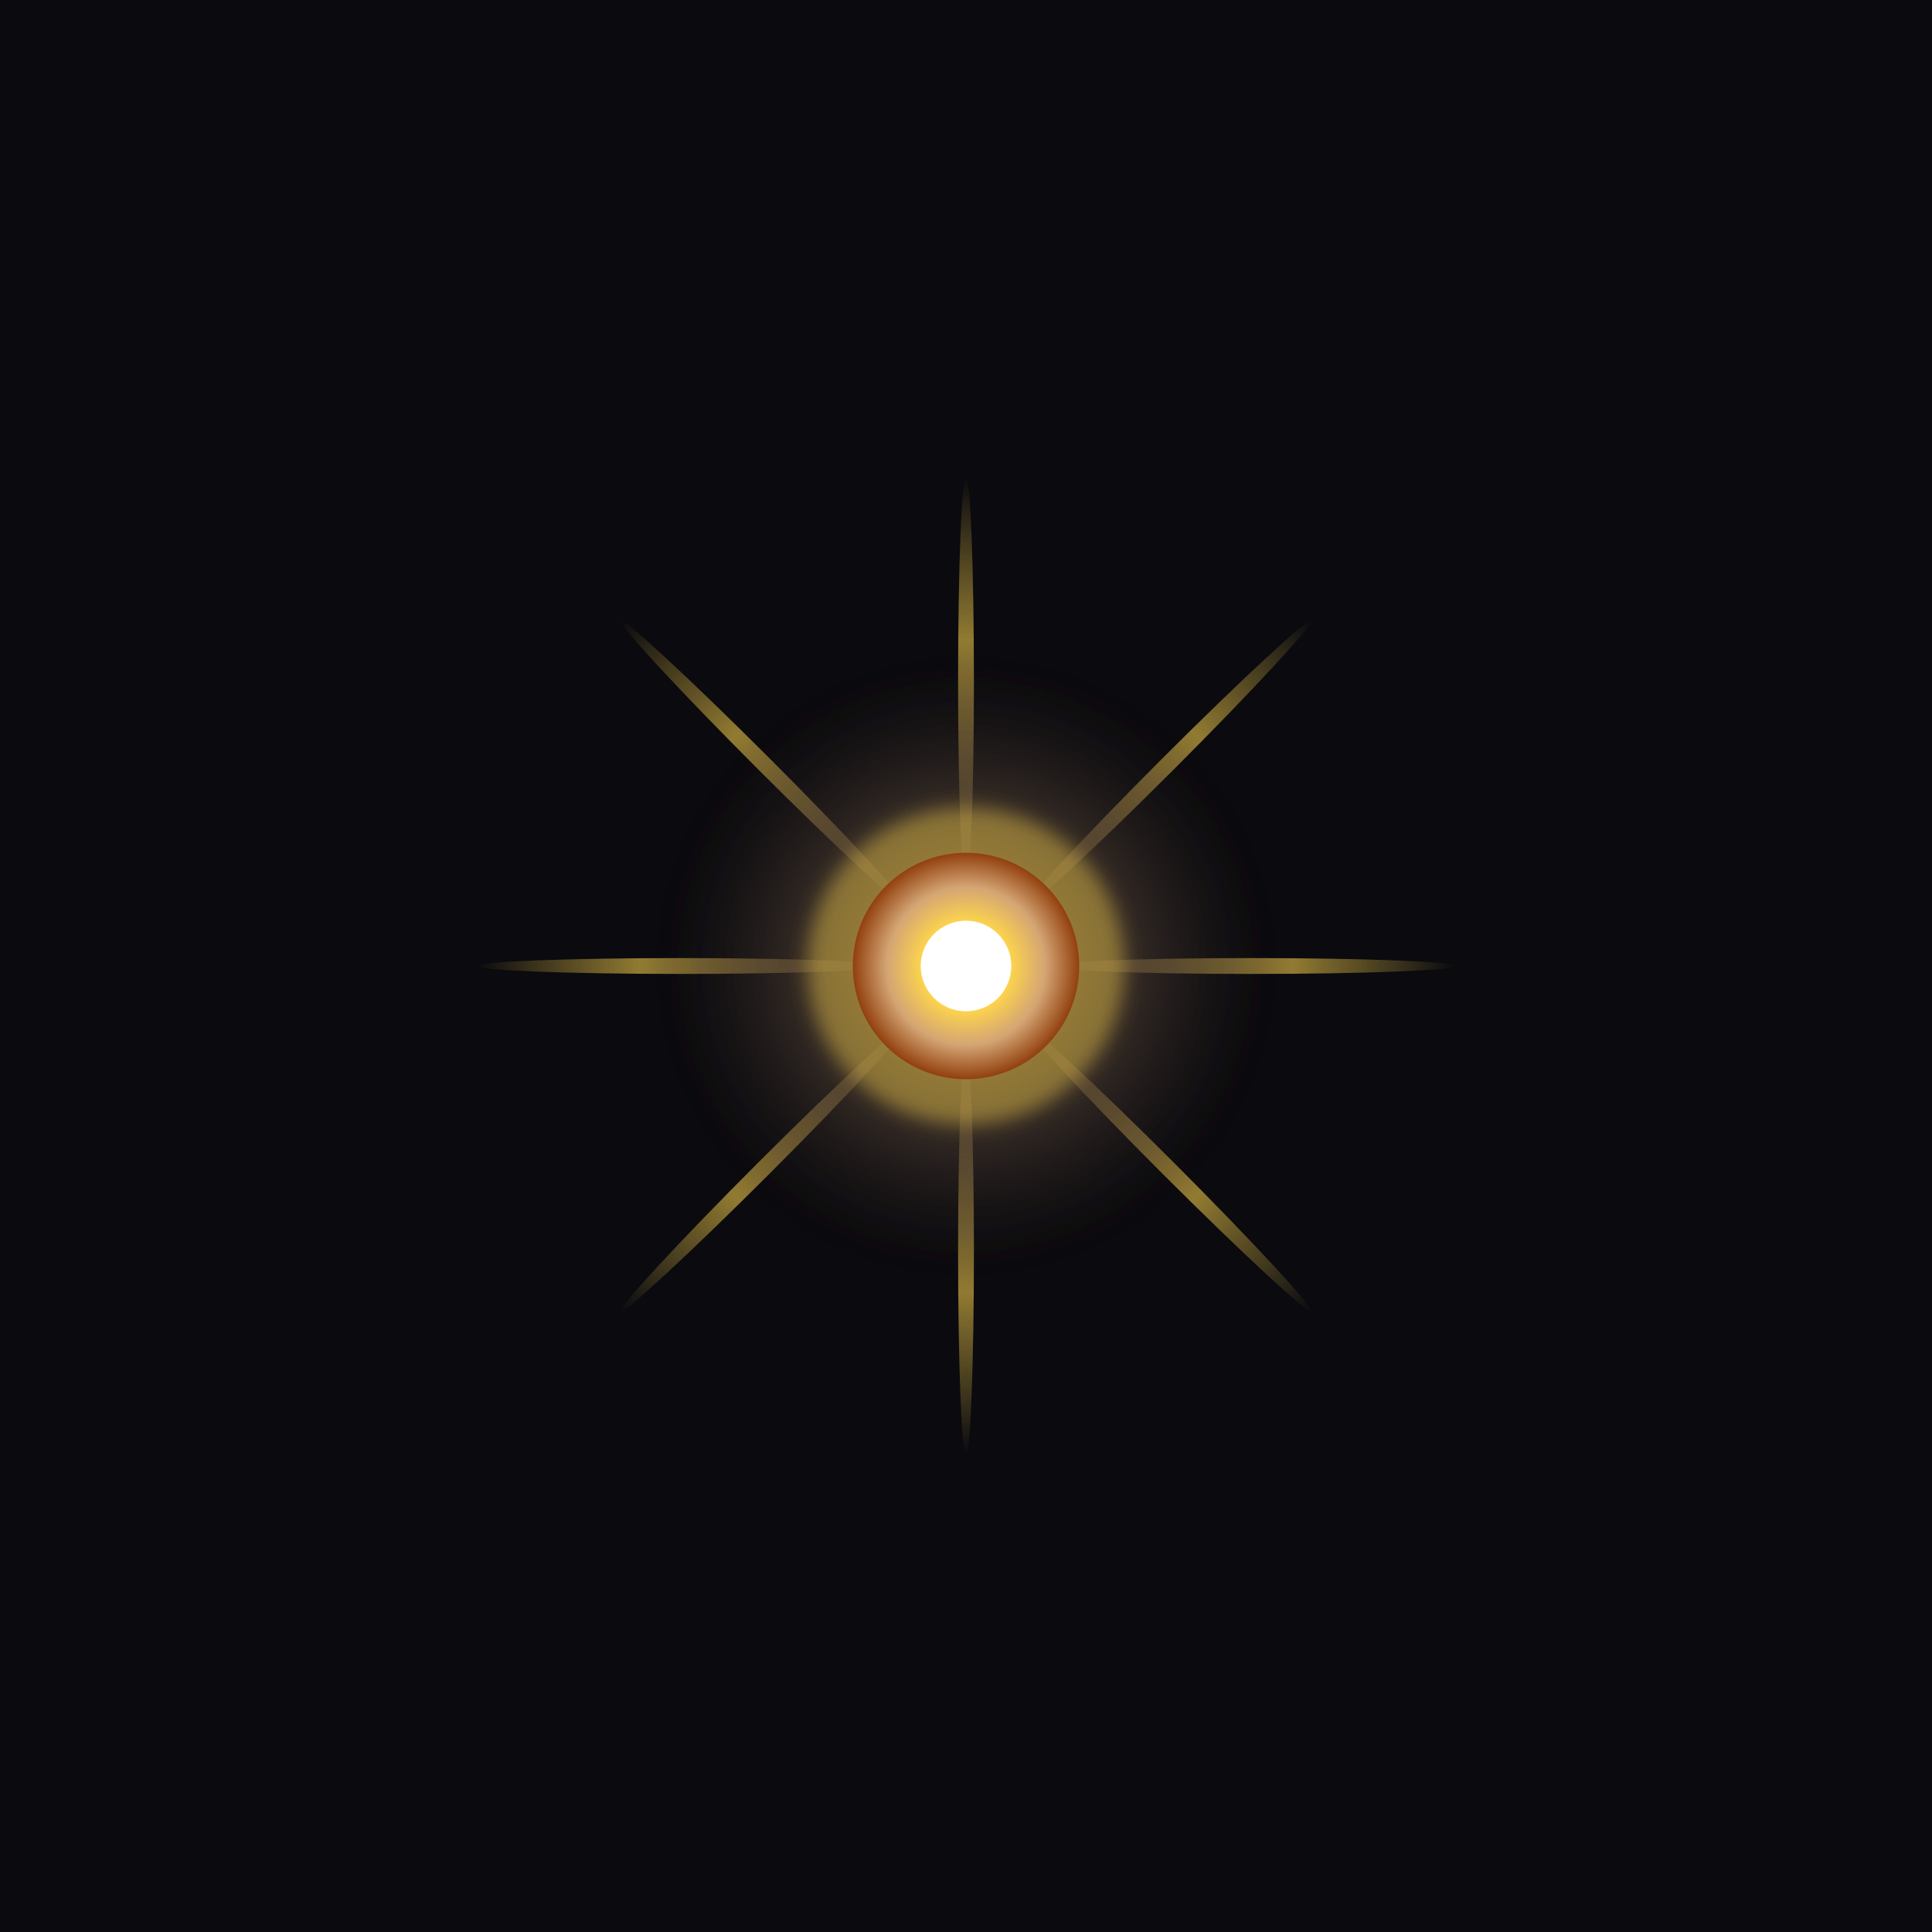
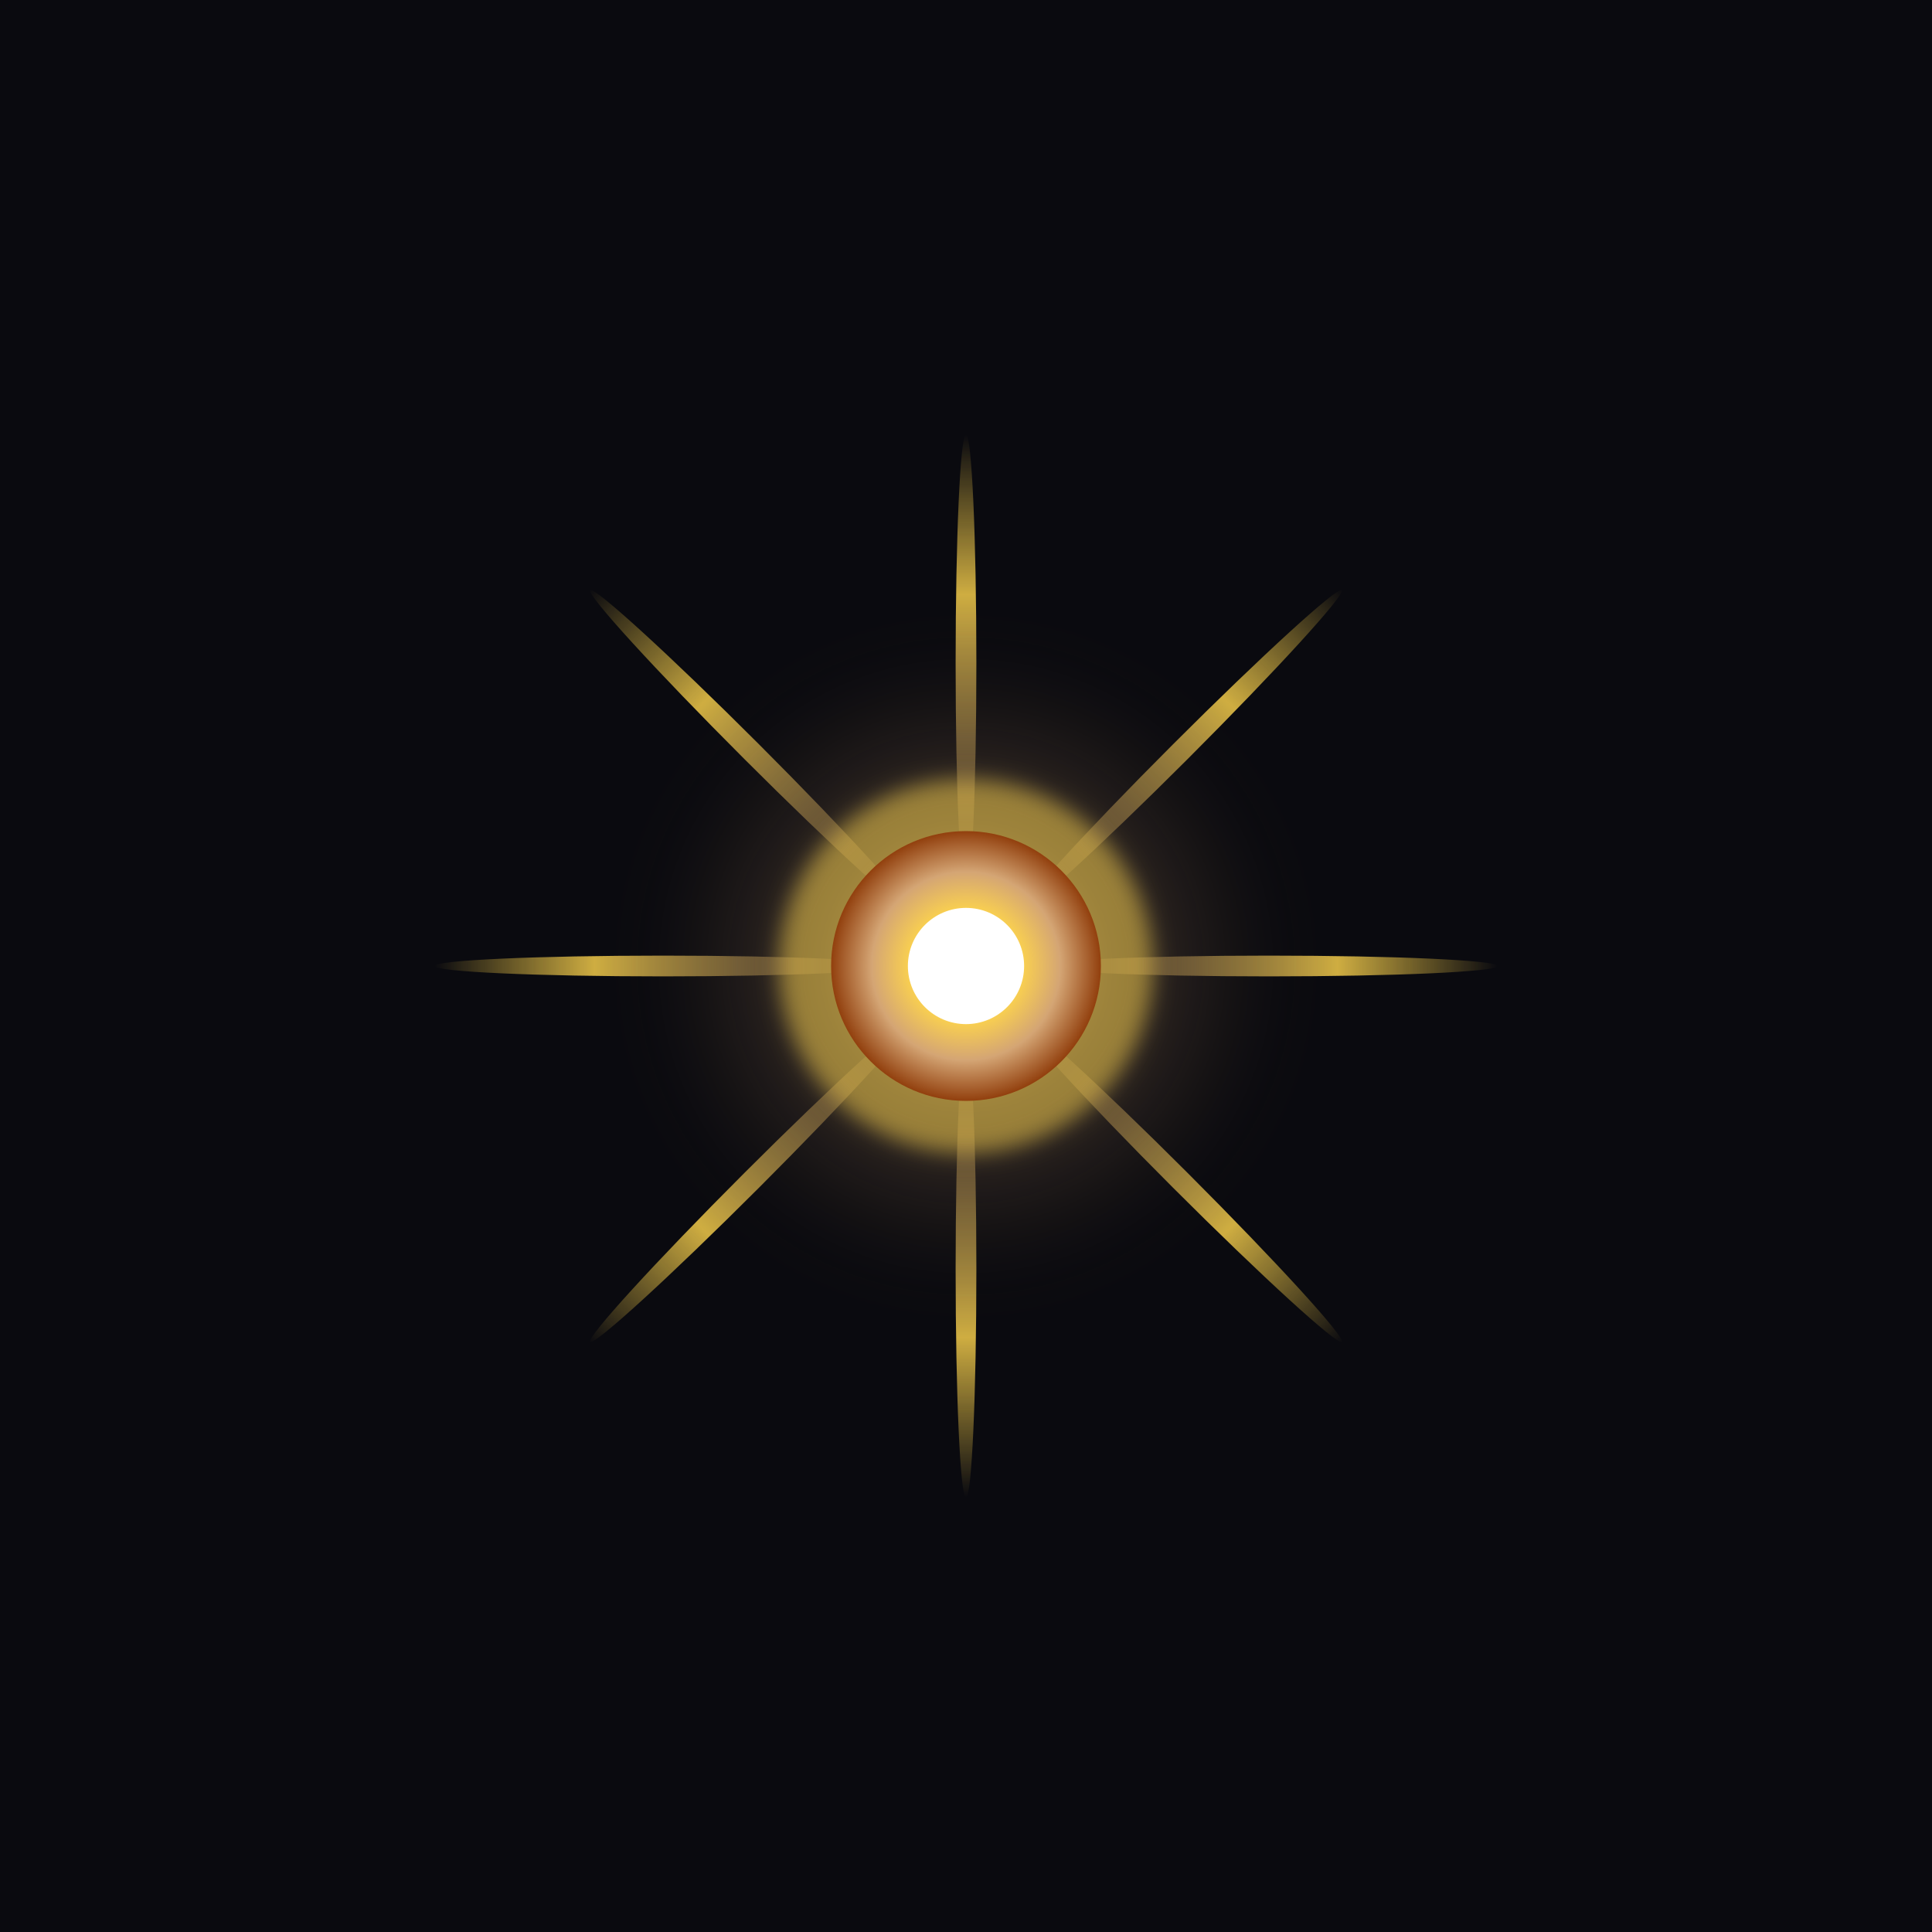
<svg xmlns="http://www.w3.org/2000/svg" viewBox="0 0 512 512">
  <defs>
    <radialGradient id="core" cx="50%" cy="50%" r="50%">
      <stop offset="0%" stop-color="#ffffff" />
      <stop offset="15%" stop-color="#fffbeb" />
      <stop offset="40%" stop-color="#fcd34d" />
      <stop offset="70%" stop-color="#d4a574" />
      <stop offset="100%" stop-color="#92400e" />
    </radialGradient>
    <radialGradient id="halo" cx="50%" cy="50%" r="50%">
-       <stop offset="0%" stop-color="#fcd34d" stop-opacity="0.5" />
-       <stop offset="50%" stop-color="#d4a574" stop-opacity="0.2" />
+       <stop offset="0%" stop-color="#fcd34d" stop-opacity="0.6" />
+       <stop offset="40%" stop-color="#d4a574" stop-opacity="0.25" />
      <stop offset="100%" stop-color="#000" stop-opacity="0" />
    </radialGradient>
    <linearGradient id="ray" x1="0%" y1="0%" x2="0%" y2="100%">
      <stop offset="0%" stop-color="#fcd34d" stop-opacity="0" />
-       <stop offset="40%" stop-color="#fcd34d" stop-opacity="0.7" />
+       <stop offset="35%" stop-color="#fcd34d" stop-opacity="0.9" />
      <stop offset="100%" stop-color="#d4a574" stop-opacity="0" />
    </linearGradient>
-     <filter id="softBlur" x="-50%" y="-50%" width="200%" height="200%">
-       <feGaussianBlur in="SourceGraphic" stdDeviation="6" />
-     </filter>
    <filter id="coreGlow" x="-50%" y="-50%" width="200%" height="200%">
-       <feGaussianBlur in="SourceGraphic" stdDeviation="4" />
+       <feGaussianBlur in="SourceGraphic" stdDeviation="5" />
    </filter>
  </defs>
  <rect width="512" height="512" fill="#0a0a0f" />
-   <g transform="translate(256,256) scale(0.6) translate(-256,-256)">
-     <circle cx="256" cy="256" r="150" fill="url(#halo)" filter="url(#softBlur)" />
-     <g opacity="0.8">
-       <ellipse cx="256" cy="130" rx="3.5" ry="90" fill="url(#ray)" transform="rotate(0 256 256)" />
-       <ellipse cx="256" cy="130" rx="3.5" ry="90" fill="url(#ray)" transform="rotate(45 256 256)" />
-       <ellipse cx="256" cy="130" rx="3.5" ry="90" fill="url(#ray)" transform="rotate(90 256 256)" />
-       <ellipse cx="256" cy="130" rx="3.5" ry="90" fill="url(#ray)" transform="rotate(135 256 256)" />
-       <ellipse cx="256" cy="130" rx="3.5" ry="90" fill="url(#ray)" transform="rotate(180 256 256)" />
-       <ellipse cx="256" cy="130" rx="3.5" ry="90" fill="url(#ray)" transform="rotate(225 256 256)" />
-       <ellipse cx="256" cy="130" rx="3.5" ry="90" fill="url(#ray)" transform="rotate(270 256 256)" />
-       <ellipse cx="256" cy="130" rx="3.5" ry="90" fill="url(#ray)" transform="rotate(315 256 256)" />
+   <g transform="translate(256,256) scale(0.55) translate(-256,-256)">
+     <circle cx="256" cy="256" r="180" fill="url(#halo)" />
+     <g opacity="0.9">
+       <ellipse cx="256" cy="110" rx="5" ry="110" fill="url(#ray)" transform="rotate(0 256 256)" />
+       <ellipse cx="256" cy="110" rx="5" ry="110" fill="url(#ray)" transform="rotate(45 256 256)" />
+       <ellipse cx="256" cy="110" rx="5" ry="110" fill="url(#ray)" transform="rotate(90 256 256)" />
+       <ellipse cx="256" cy="110" rx="5" ry="110" fill="url(#ray)" transform="rotate(135 256 256)" />
+       <ellipse cx="256" cy="110" rx="5" ry="110" fill="url(#ray)" transform="rotate(180 256 256)" />
+       <ellipse cx="256" cy="110" rx="5" ry="110" fill="url(#ray)" transform="rotate(225 256 256)" />
+       <ellipse cx="256" cy="110" rx="5" ry="110" fill="url(#ray)" transform="rotate(270 256 256)" />
+       <ellipse cx="256" cy="110" rx="5" ry="110" fill="url(#ray)" transform="rotate(315 256 256)" />
    </g>
-     <circle cx="256" cy="256" r="70" fill="#fcd34d" opacity="0.4" filter="url(#coreGlow)" />
-     <circle cx="256" cy="256" r="50" fill="url(#core)" />
-     <circle cx="256" cy="256" r="20" fill="#ffffff" />
+     <circle cx="256" cy="256" r="90" fill="#fcd34d" opacity="0.5" filter="url(#coreGlow)" />
+     <circle cx="256" cy="256" r="65" fill="url(#core)" />
+     <circle cx="256" cy="256" r="28" fill="#ffffff" />
  </g>
</svg>
